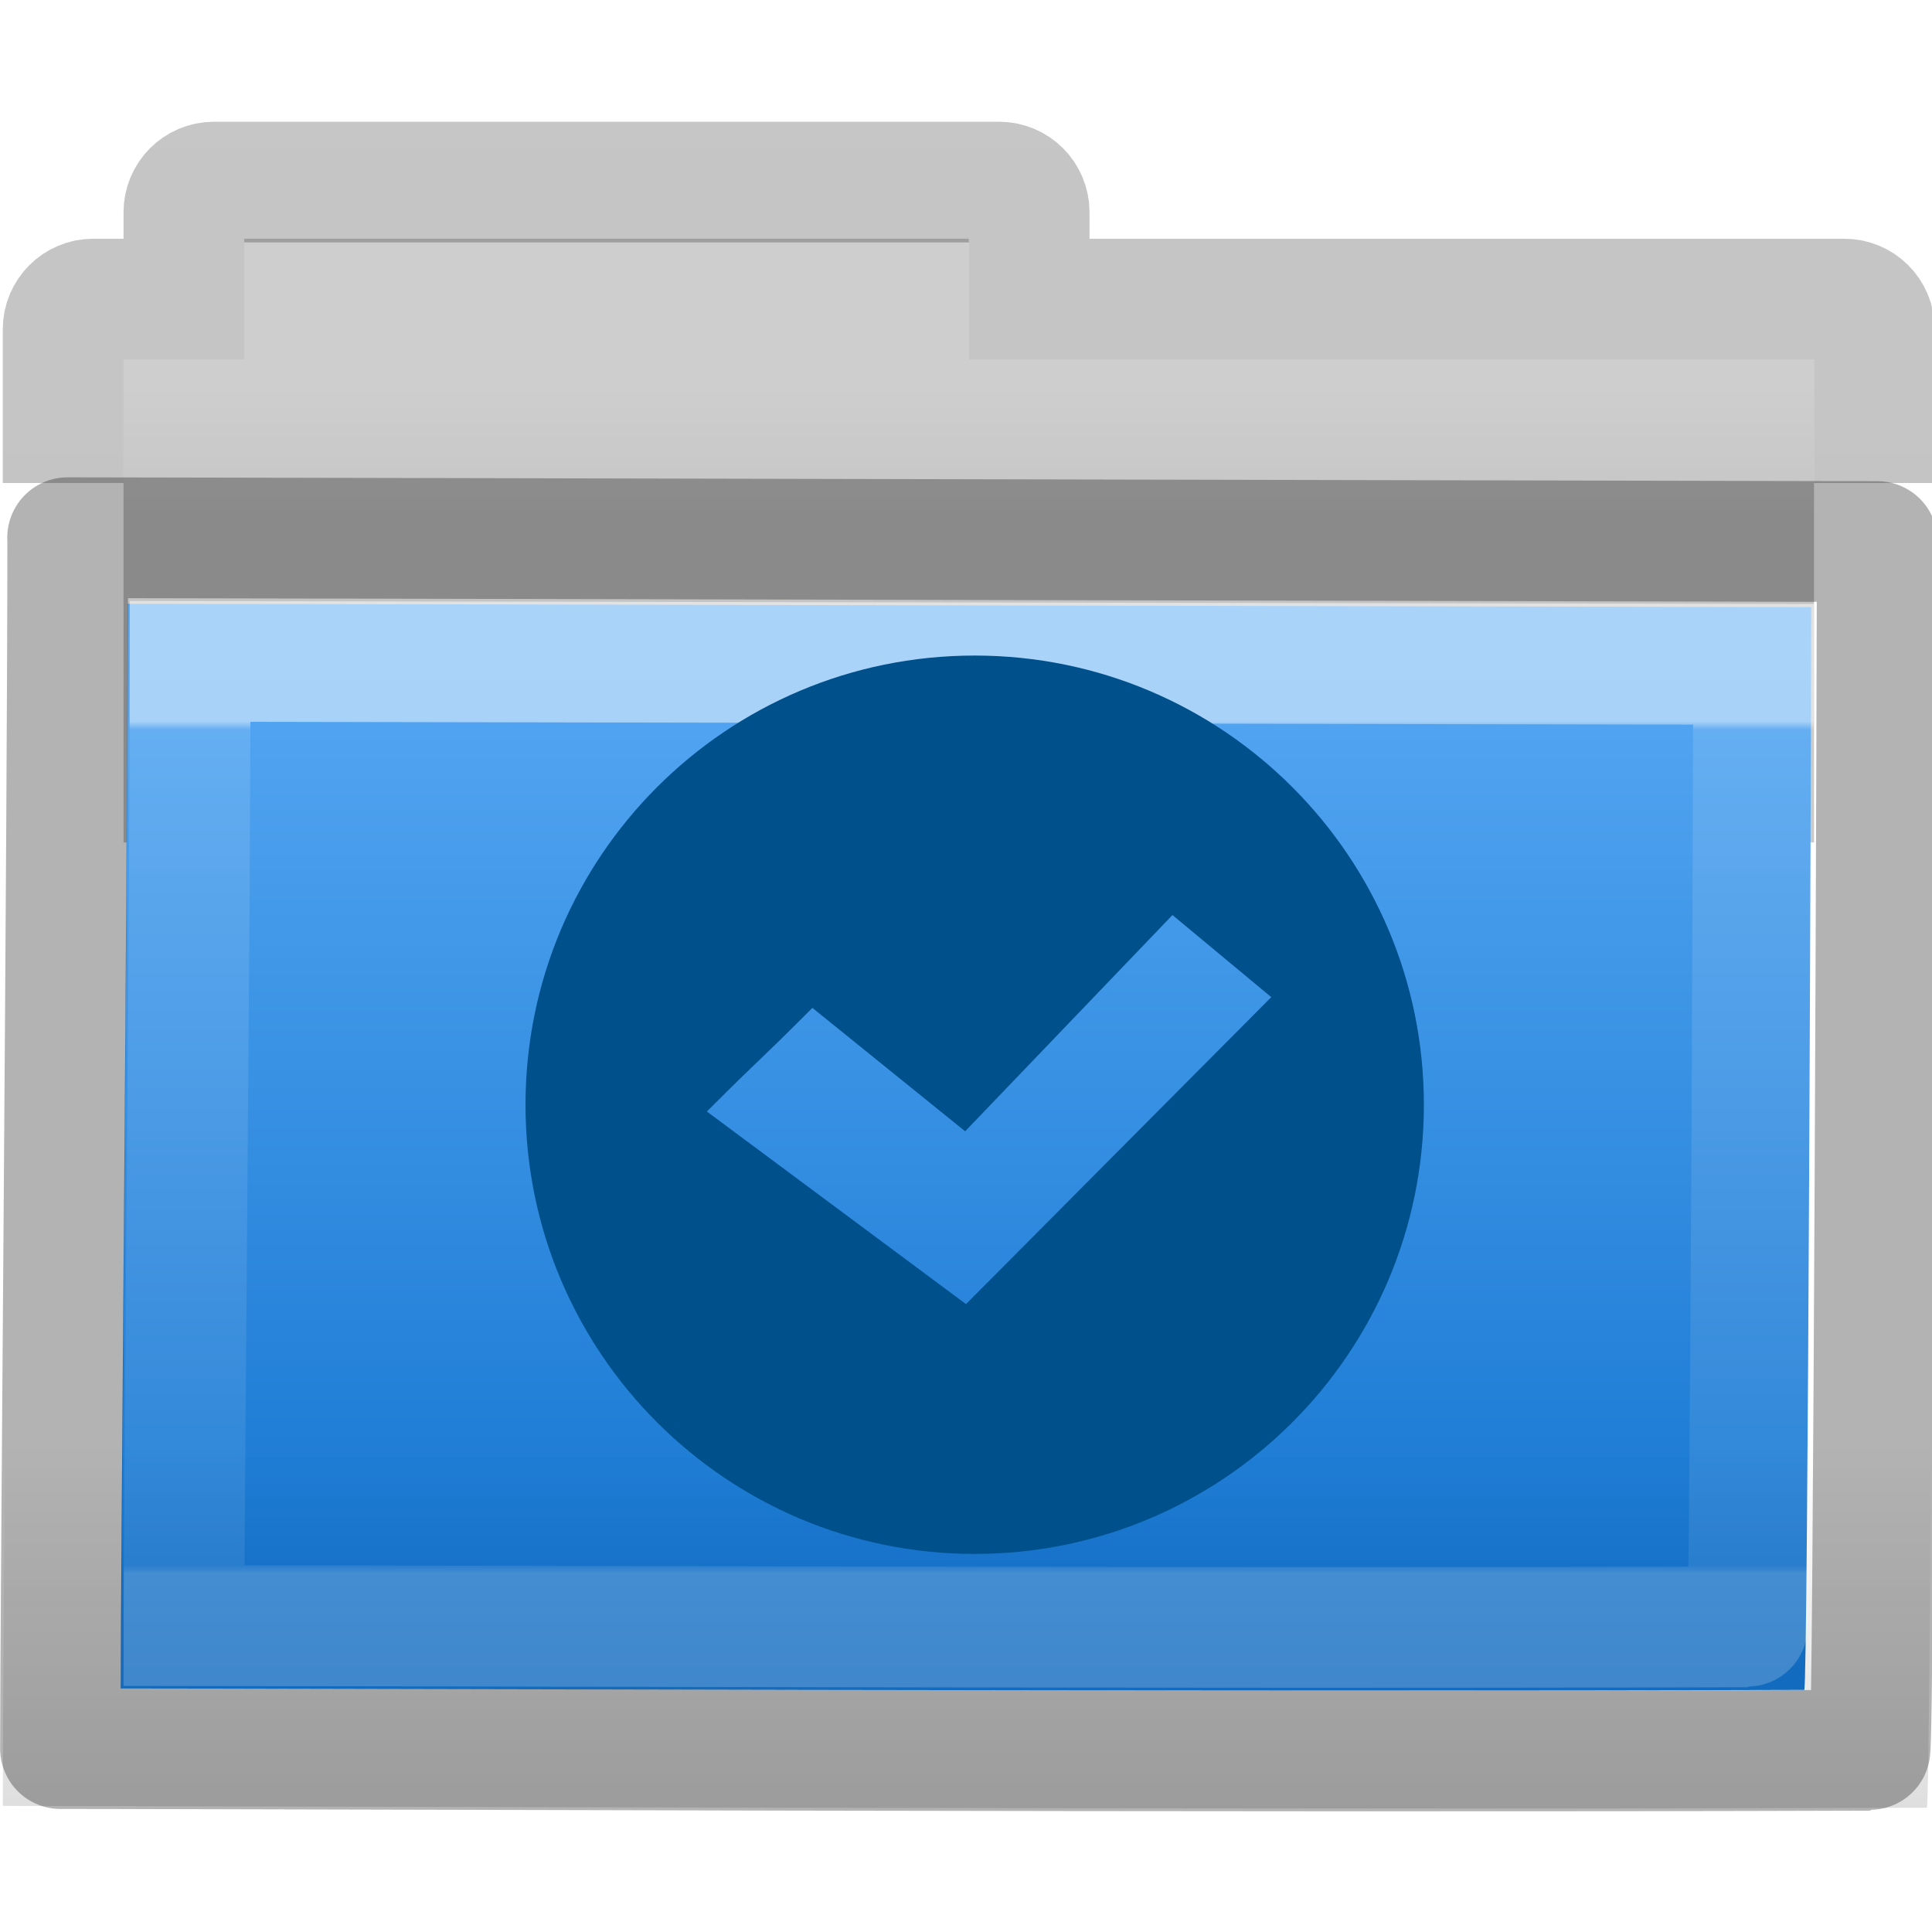
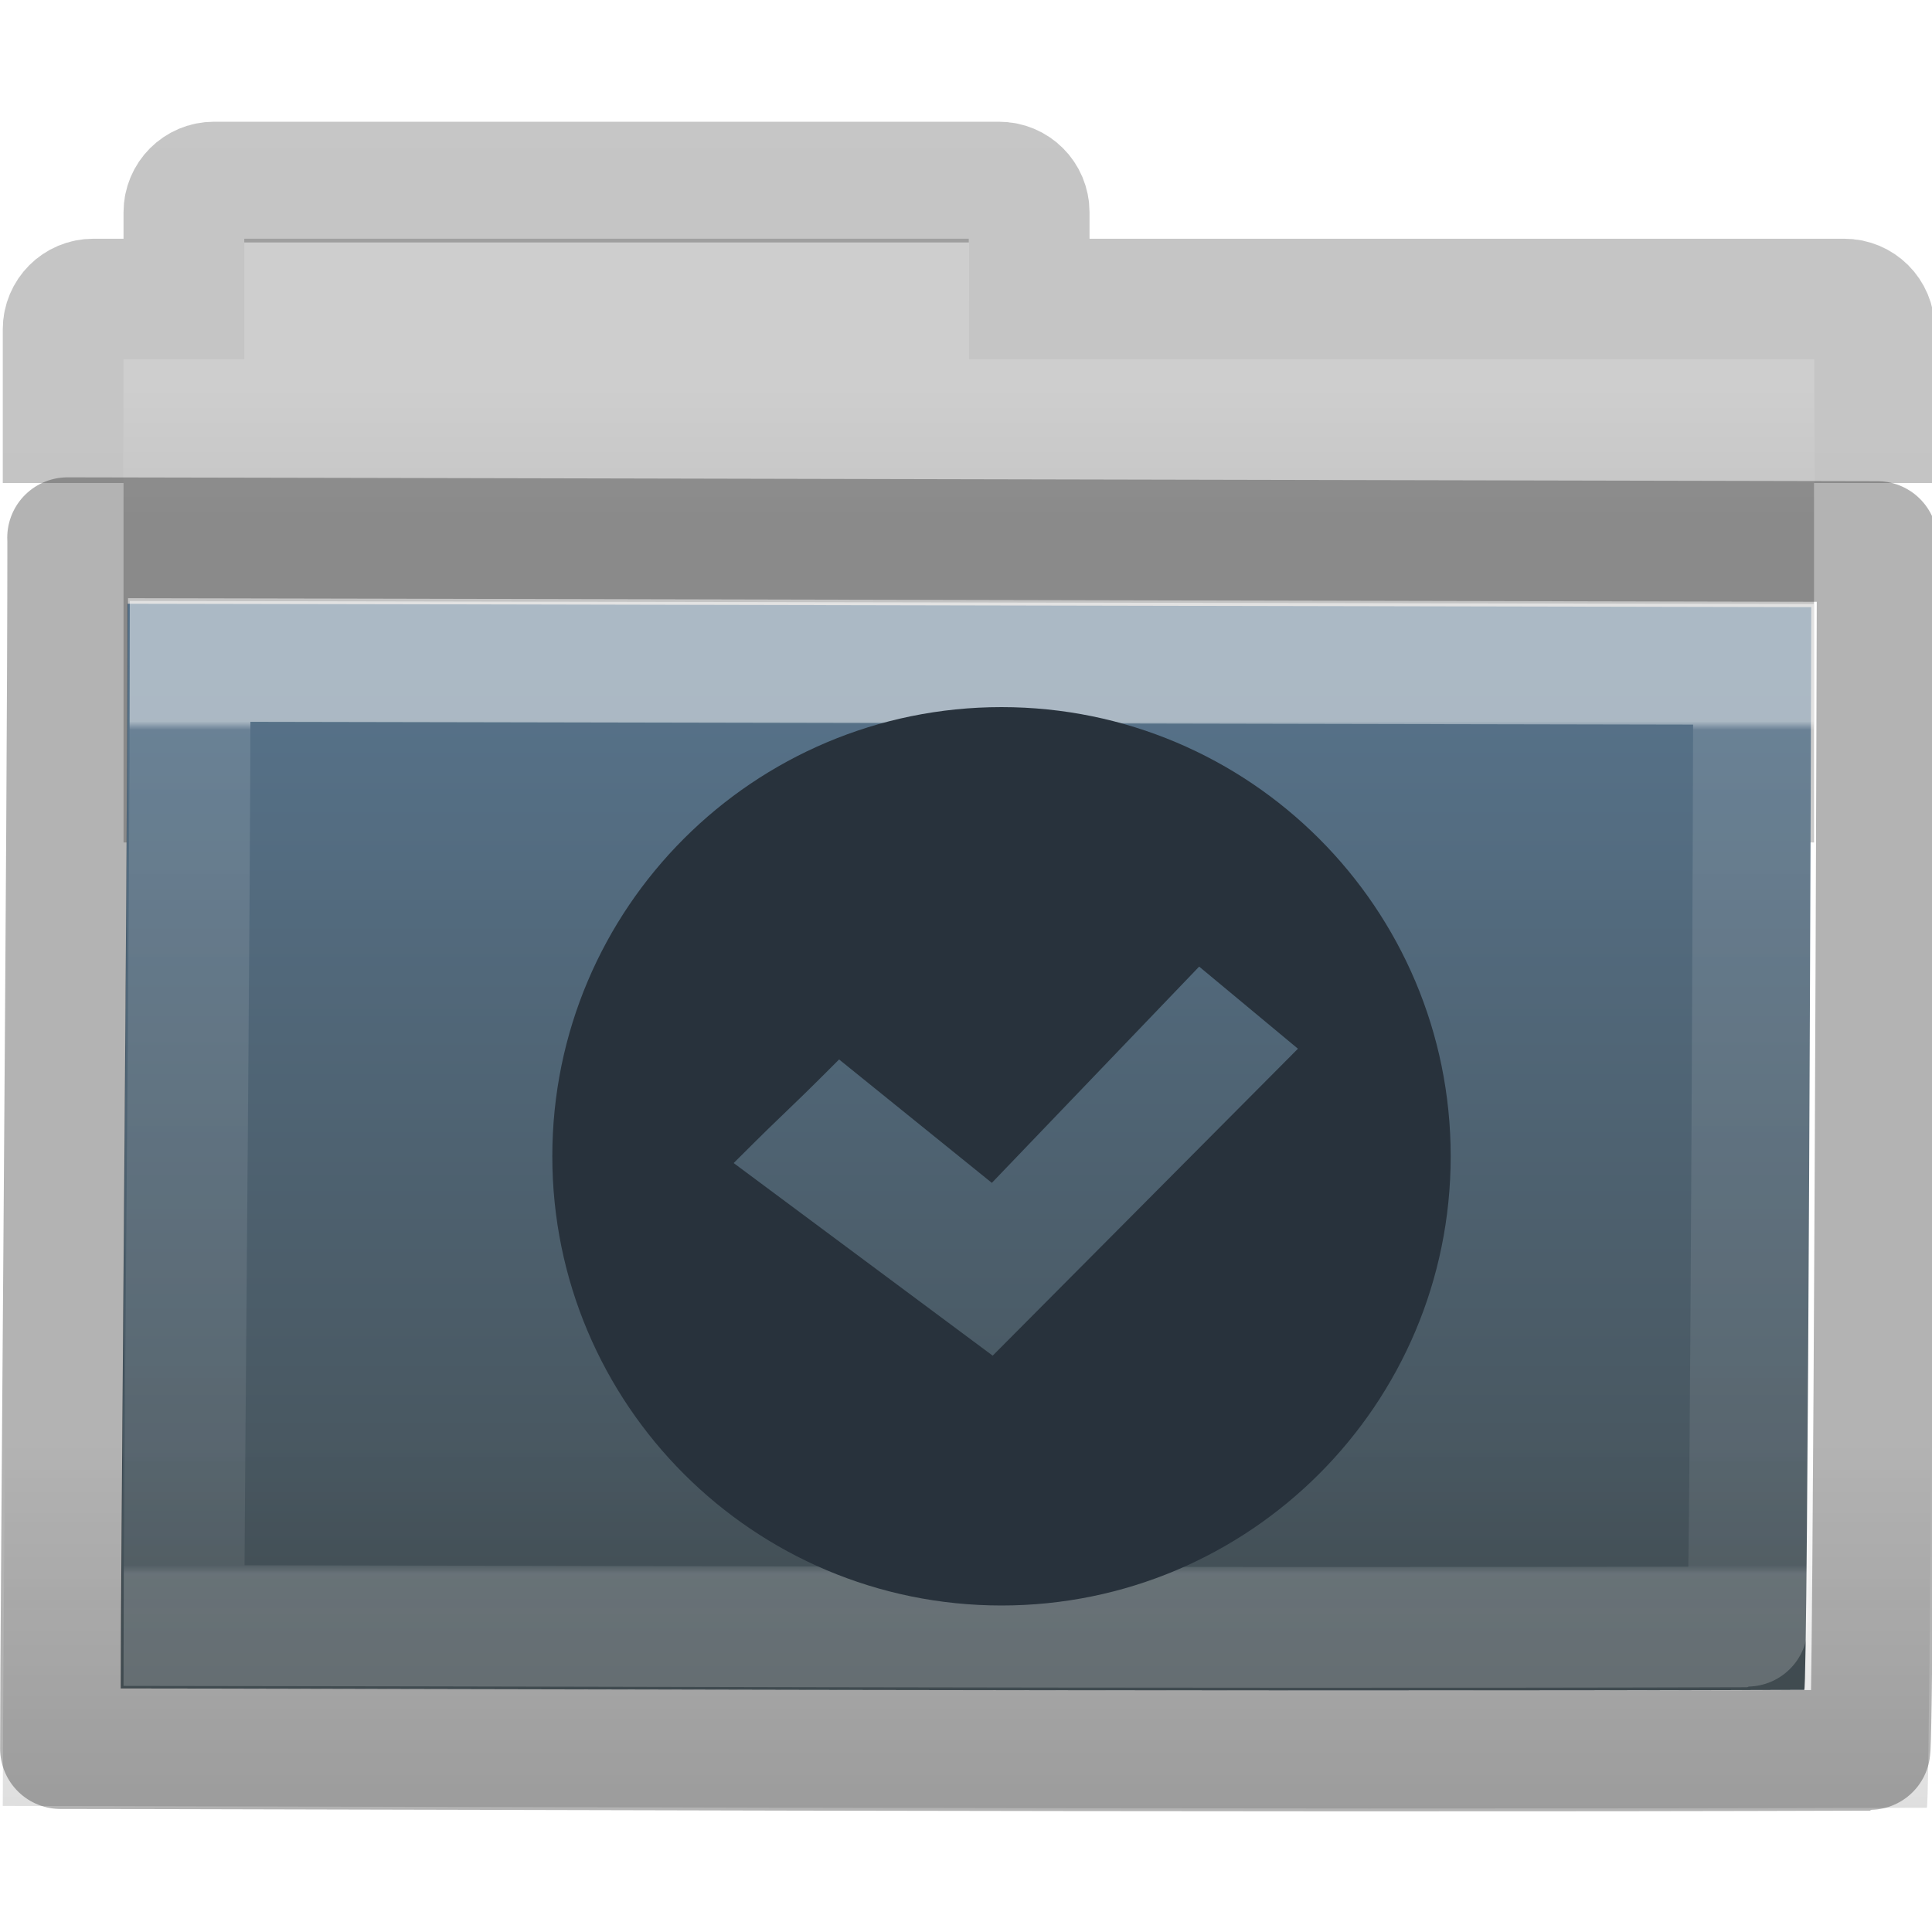
- <svg xmlns="http://www.w3.org/2000/svg" xmlns:xlink="http://www.w3.org/1999/xlink" version="1.1" id="svg8860" height="16px" width="16px">
+ <svg xmlns="http://www.w3.org/2000/svg" xmlns:xlink="http://www.w3.org/1999/xlink" width="16px" height="16px" id="svg8860" version="1.1">
  <defs id="defs8862">
-     <linearGradient y2="8.172" x2="11.35" y1="0.667" x1="11.35" gradientTransform="matrix(0.8918903,0,0,0.9404696,3.14398,5.346537)" gradientUnits="userSpaceOnUse" id="linearGradient10270-0" xlink:href="#linearGradient3454-2-5-0-3-8" />
+     <linearGradient xlink:href="#linearGradient3454-2-5-0-3-8" id="linearGradient10270-0" gradientUnits="userSpaceOnUse" gradientTransform="matrix(0.8918903,0,0,0.9404696,3.14398,5.346537)" x1="11.35" y1="0.667" x2="11.35" y2="8.172" />
    <linearGradient id="linearGradient3454-2-5-0-3-8">
-       <stop id="stop3456-4-9-38-1-9" style="stop-color:#ffffff;stop-opacity:1" offset="0" />
-       <stop id="stop3458-39-80-3-5-6" style="stop-color:#ffffff;stop-opacity:0.235" offset="0.01" />
-       <stop id="stop3460-7-0-2-4-4" style="stop-color:#ffffff;stop-opacity:0.157" offset="0.99" />
-       <stop id="stop3462-0-9-8-7-8" style="stop-color:#ffffff;stop-opacity:0.392" offset="1" />
+       <stop offset="0" style="stop-color:#ffffff;stop-opacity:1" id="stop3456-4-9-38-1-9" />
+       <stop offset="0.01" style="stop-color:#ffffff;stop-opacity:0.235" id="stop3458-39-80-3-5-6" />
+       <stop offset="0.99" style="stop-color:#ffffff;stop-opacity:0.157" id="stop3460-7-0-2-4-4" />
+       <stop offset="1" style="stop-color:#ffffff;stop-opacity:0.392" id="stop3462-0-9-8-7-8" />
    </linearGradient>
-     <linearGradient y2="35.431" x2="76.041" y1="49.372" x1="76.041" gradientTransform="matrix(0.3815641,0,0,0.3289695,-18.24159,0.2821673)" gradientUnits="userSpaceOnUse" id="linearGradient10268-4" xlink:href="#linearGradient6129-963-697-142-998-580-273-44-2-2-2" />
+     <linearGradient xlink:href="#linearGradient6129-963-697-142-998-580-273-44-2-2-2" id="linearGradient10268-4" gradientUnits="userSpaceOnUse" gradientTransform="matrix(0.3815641,0,0,0.3289695,-18.24159,0.2821673)" x1="76.041" y1="49.372" x2="76.041" y2="35.431" />
    <linearGradient id="linearGradient6129-963-697-142-998-580-273-44-2-2-2">
-       <stop offset="0" style="stop-color:#0a0a0a;stop-opacity:0.498" id="stop2661-01-6-2-4" />
-       <stop offset="1" style="stop-color:#0a0a0a;stop-opacity:0" id="stop2663-64-5-5-3" />
+       <stop id="stop2661-01-6-2-4" style="stop-color:#0a0a0a;stop-opacity:0.498" offset="0" />
+       <stop id="stop2663-64-5-5-3" style="stop-color:#0a0a0a;stop-opacity:0" offset="1" />
    </linearGradient>
-     <linearGradient y2="42.924" x2="84.309" y1="16.111" x1="84.309" gradientTransform="matrix(0.3101469,0,0,0.3059104,-15.36293,0.4694318)" gradientUnits="userSpaceOnUse" id="linearGradient10262-3" xlink:href="#linearGradient4632-0-6-4" />
+     <linearGradient xlink:href="#linearGradient4291" id="linearGradient10262-3" gradientUnits="userSpaceOnUse" gradientTransform="matrix(0.3101469,0,0,0.3059104,-15.36293,0.4694318)" x1="84.309" y1="16.111" x2="84.309" y2="42.924" />
    <linearGradient id="linearGradient4632-0-6-4-4">
-       <stop id="stop4634-4-4-7-5" offset="0" style="stop-color:#aacb7d;stop-opacity:1;" />
-       <stop id="stop4636-3-1-5-4" offset="1" style="stop-color:#709937;stop-opacity:1;" />
+       <stop style="stop-color:#aacb7d;stop-opacity:1;" offset="0" id="stop4634-4-4-7-5" />
+       <stop style="stop-color:#709937;stop-opacity:1;" offset="1" id="stop4636-3-1-5-4" />
    </linearGradient>
-     <linearGradient xlink:href="#linearGradient3104-8-8-97-4-6-11-5-5-4-4" id="linearGradient10473-4-0" gradientUnits="userSpaceOnUse" gradientTransform="matrix(0.3107004,0,0,0.2748939,20.17717,-0.1031627)" x1="-51.786" y1="53.514" x2="-51.786" y2="2.061" />
+     <linearGradient y2="2.061" x2="-51.786" y1="53.514" x1="-51.786" gradientTransform="matrix(0.3107004,0,0,0.2748939,20.17717,-0.1031627)" gradientUnits="userSpaceOnUse" id="linearGradient10473-4-0" xlink:href="#linearGradient3104-8-8-97-4-6-11-5-5-4-4" />
    <linearGradient id="linearGradient3104-8-8-97-4-6-11-5-5-4-4">
-       <stop id="stop3106-5-4-3-5-0-2-1-0-7-7" style="stop-color:#000000;stop-opacity:0.322" offset="0" />
-       <stop id="stop3108-4-3-7-8-2-0-7-9-0-6" style="stop-color:#000000;stop-opacity:0.278" offset="1" />
+       <stop offset="0" style="stop-color:#000000;stop-opacity:0.322" id="stop3106-5-4-3-5-0-2-1-0-7-7" />
+       <stop offset="1" style="stop-color:#000000;stop-opacity:0.278" id="stop3108-4-3-7-8-2-0-7-9-0-6" />
    </linearGradient>
    <linearGradient id="linearGradient4346">
-       <stop offset="0" style="stop-color:#cecece;stop-opacity:1" id="stop4348" />
-       <stop offset="1" style="stop-color:#c4c4c4;stop-opacity:1" id="stop4350" />
+       <stop id="stop4348" style="stop-color:#cecece;stop-opacity:1" offset="0" />
+       <stop id="stop4350" style="stop-color:#c4c4c4;stop-opacity:1" offset="1" />
    </linearGradient>
-     <linearGradient xlink:href="#linearGradient4346" id="linearGradient8858" gradientUnits="userSpaceOnUse" gradientTransform="matrix(0.3333333,0,0,0.3297102,-17.44063,-0.6478427)" x1="62.989" y1="11.645" x2="62.989" y2="15.385" />
-     <linearGradient xlink:href="#linearGradient4632-0-6-4" id="linearGradient5883" gradientUnits="userSpaceOnUse" gradientTransform="matrix(0.7258065,0,0,0.7451619,87.15726,-7.159588)" x1="-91" y1="44" x2="-91" y2="119.06" />
+     <linearGradient y2="15.385" x2="62.989" y1="11.645" x1="62.989" gradientTransform="matrix(0.3333333,0,0,0.3297102,-17.44063,-0.6478427)" gradientUnits="userSpaceOnUse" id="linearGradient8858" xlink:href="#linearGradient4346" />
+     <linearGradient y2="119.06" x2="-91" y1="44" x1="-91" gradientTransform="matrix(0.7258065,0,0,0.7451619,87.15726,-7.159588)" gradientUnits="userSpaceOnUse" id="linearGradient5883" xlink:href="#linearGradient4632-0-6-4" />
    <linearGradient id="linearGradient4632-0-6-4">
-       <stop style="stop-color:#55a7f3;stop-opacity:1;" offset="0" id="stop4634-4-4-7" />
-       <stop style="stop-color:#1374cf;stop-opacity:1;" offset="1" id="stop4636-3-1-5" />
+       <stop id="stop4634-4-4-7" offset="0" style="stop-color:#55a7f3;stop-opacity:1;" />
+       <stop id="stop4636-3-1-5" offset="1" style="stop-color:#1374cf;stop-opacity:1;" />
    </linearGradient>
-     <linearGradient xlink:href="#linearGradient9235" id="linearGradient5873" gradientUnits="userSpaceOnUse" gradientTransform="matrix(1.934885,0,0,1.921143,-138.3988,-32.20559)" x1="97.539" y1="8.81" x2="97.539" y2="44.261" />
+     <linearGradient y2="44.261" x2="97.539" y1="8.81" x1="97.539" gradientTransform="matrix(1.934885,0,0,1.921143,-138.3988,-32.20559)" gradientUnits="userSpaceOnUse" id="linearGradient5873" xlink:href="#linearGradient9235" />
    <linearGradient id="linearGradient9235">
-       <stop id="stop9237" style="stop-color:#ffffff;stop-opacity:1" offset="0" />
-       <stop id="stop9239" style="stop-color:#ffffff;stop-opacity:0.235" offset="0.109" />
-       <stop id="stop9241" style="stop-color:#ffffff;stop-opacity:0.157" offset="0.979" />
-       <stop id="stop9243" style="stop-color:#ffffff;stop-opacity:0.392" offset="1" />
+       <stop offset="0" style="stop-color:#ffffff;stop-opacity:1" id="stop9237" />
+       <stop offset="0.109" style="stop-color:#ffffff;stop-opacity:0.235" id="stop9239" />
+       <stop offset="0.979" style="stop-color:#ffffff;stop-opacity:0.157" id="stop9241" />
+       <stop offset="1" style="stop-color:#ffffff;stop-opacity:0.392" id="stop9243" />
    </linearGradient>
-     <linearGradient x1="19.875" y1="10.39" x2="19.875" y2="45.6" id="linearGradient3044" xlink:href="#linearGradient3242-967-12-570-862-307" gradientUnits="userSpaceOnUse" gradientTransform="matrix(0.3777784,0,0,0.3636383,-30.77009,5.490418)" />
-     <linearGradient id="linearGradient3242-967-12-570-862-307">
-       <stop id="stop4498" style="stop-color:#f2f2f2;stop-opacity:1" offset="0" />
-       <stop id="stop4502" style="stop-color:#dbdbdb;stop-opacity:1" offset="0.874" />
-       <stop id="stop4504" style="stop-color:#999999;stop-opacity:1" offset="1" />
+     <linearGradient xlink:href="#linearGradient6129-963-697-142-998-580-273-44-2-2-2" id="linearGradient5887" gradientUnits="userSpaceOnUse" gradientTransform="matrix(2.204126,0,0,1.953124,-25.37361,-54.89143)" x1="22.935" y1="49.629" x2="22.935" y2="36.599" />
+     <linearGradient xlink:href="#linearGradient4632-0-6-4-6" id="linearGradient5883-3" gradientUnits="userSpaceOnUse" gradientTransform="matrix(0.7258065,0,0,0.7451619,127.1654,-61.97781)" x1="-91" y1="44" x2="-91" y2="119.06" />
+     <linearGradient id="linearGradient4632-0-6-4-6">
+       <stop style="stop-color:#0fbb68;stop-opacity:1" offset="0" id="stop4634-4-4-7-7" />
+       <stop style="stop-color:#0c7643;stop-opacity:1" offset="1" id="stop4636-3-1-5-5" />
    </linearGradient>
-     <linearGradient x1="28.103" y1="45" x2="28.103" y2="14.038" id="linearGradient3046" xlink:href="#linearGradient2490-495-150-777" gradientUnits="userSpaceOnUse" gradientTransform="matrix(0.3777784,0,0,0.4005156,-30.77009,3.849387)" />
-     <linearGradient id="linearGradient2490-495-150-777">
-       <stop id="stop4108" style="stop-color:#787878;stop-opacity:1" offset="0" />
-       <stop id="stop4110" style="stop-color:#b4b4b4;stop-opacity:1" offset="1" />
+     <linearGradient xlink:href="#linearGradient4291" id="linearGradient10262-3-3" gradientUnits="userSpaceOnUse" gradientTransform="matrix(0.3101469,0,0,0.3059104,10.26419,-1.369551)" x1="84.309" y1="16.111" x2="84.309" y2="42.924" />
+     <linearGradient id="linearGradient4291">
+       <stop id="stop4293" offset="0" style="stop-color:#57738b;stop-opacity:1" />
+       <stop id="stop4295" offset="1" style="stop-color:#455157;stop-opacity:1" />
    </linearGradient>
-     <linearGradient x1="25.577" y1="15" x2="25.577" y2="44.001" id="linearGradient3048" xlink:href="#linearGradient3333-314-917-262" gradientUnits="userSpaceOnUse" gradientTransform="matrix(0.3488371,0,0,0.3571429,-30.07548,5.136607)" />
-     <linearGradient id="linearGradient3333-314-917-262">
-       <stop id="stop4102" style="stop-color:#ffffff;stop-opacity:1" offset="0" />
-       <stop id="stop4104" style="stop-color:#ffffff;stop-opacity:0" offset="1" />
-     </linearGradient>
-     <linearGradient x1="23.929" y1="30.773" x2="23.929" y2="45.531" id="linearGradient3050" xlink:href="#linearGradient3495-841-851-719" gradientUnits="userSpaceOnUse" gradientTransform="matrix(0.3770271,0,0,0.3880777,-30.75201,4.390447)" />
-     <linearGradient id="linearGradient3495-841-851-719">
-       <stop id="stop4120" style="stop-color:#1e1e1e;stop-opacity:1" offset="0" />
-       <stop id="stop4122" style="stop-color:#1e1e1e;stop-opacity:0" offset="1" />
-     </linearGradient>
-     <linearGradient x1="23.904" y1="35.75" x2="23.904" y2="16.007" id="linearGradient3052" xlink:href="#linearGradient3495-841-851-719" gradientUnits="userSpaceOnUse" gradientTransform="matrix(0.3770271,0,0,0.3880777,-30.75201,4.817332)" />
  </defs>
  <g id="layer1">
-     <path id="rect4170-0" d="m 2.023,1.977 0,1 -1,0 0,4 14,0 0,-4 -7,0 0,-1 -6,0 z" style="color:#000000;fill:url(#linearGradient8858);fill-opacity:1;fill-rule:nonzero;stroke:none;stroke-width:1;marker:none;visibility:visible;display:inline;overflow:visible;enable-background:accumulate" />
-     <path id="rect4170" d="M 15.523,4 V 2.727 c 0,-0.139 -0.112,-0.25 -0.25,-0.25 h -6.75 v -0.719 c 0,-0.139 -0.112,-0.25 -0.25,-0.25 h -6.5 c -0.139,0 -0.25,0.112 -0.25,0.25 v 0.719 h -0.75 c -0.139,0 -0.25,0.112 -0.25,0.25 V 4" style="color:#000000;display:inline;overflow:visible;visibility:visible;opacity:0.8;fill:none;stroke:url(#linearGradient10473-4-0);stroke-width:1;stroke-linecap:butt;stroke-linejoin:miter;stroke-miterlimit:4;stroke-dasharray:none;stroke-dashoffset:0;stroke-opacity:1;marker:none;enable-background:accumulate" />
-     <path style="color:#000000;fill:url(#linearGradient10262-3);fill-opacity:1.0;fill-rule:nonzero;stroke:none;stroke-width:1;marker:none;visibility:visible;display:inline;overflow:visible;enable-background:accumulate" id="rect3086" d="M 1.056,5 C 1.76,5 14.454,5.028 15,5.028 15,5.582 14.973,13.995 14.942,13.995 10.048,14.011 2.425,13.983 1,13.983 1,12.937 1.056,7.152 1.056,5 z" />
-     <path style="color:#000000;display:inline;overflow:visible;visibility:visible;opacity:0.4;fill:url(#linearGradient10268-4);fill-opacity:1;fill-rule:nonzero;stroke:none;stroke-width:1;marker:none;enable-background:accumulate" id="rect3086-1" d="m 0.087,3.977 c 0.805,0 15.312,0.034 15.936,0.034 0,0.677 -0.03,10.96 -0.066,10.96 -5.593,0.02 -14.305,-0.015 -15.934,-0.015 0,-1.278 0.064,-8.348 0.064,-10.979 z" />
-     <path style="opacity:0.5;color:#000000;fill:none;stroke:url(#linearGradient10270-0);stroke-width:1;stroke-linecap:round;stroke-linejoin:miter;stroke-miterlimit:4;stroke-opacity:1;stroke-dasharray:none;stroke-dashoffset:0;marker:none;visibility:visible;display:inline;overflow:visible;enable-background:accumulate" id="rect3086-9" d="m 1.575,5.477 c 0.654,0 12.441,0.025 12.948,0.025 0,0.493 -0.025,7.971 -0.054,7.971 -4.545,0.014 -11.623,-0.011 -12.946,-0.011 0,-0.93 0.052,-6.071 0.052,-7.985 z" />
-     <path style="opacity:0.3;color:#000000;fill:none;stroke:#000000;stroke-width:1;stroke-linecap:round;stroke-linejoin:round;stroke-miterlimit:4;stroke-opacity:1;stroke-dasharray:none;stroke-dashoffset:0;marker:none;visibility:visible;display:inline;overflow:visible;enable-background:accumulate" id="rect3086-0" d="m 0.56,4.453 c 0.757,0 14.4,0.032 14.987,0.032 0,0.619 -0.029,10.01 -0.062,10.01 -5.26,0.018 -13.453,-0.014 -14.984,-0.014 0,-1.167 0.06,-7.625 0.06,-10.027 z" />
-     <path style="fill:#00508c;fill-opacity:1;stroke:none" d="m 8.072,5.429 c -2.054,0 -3.72,1.665 -3.72,3.72 0,2.054 1.665,3.72 3.72,3.72 2.054,0 3.72,-1.665 3.72,-3.72 0,-2.054 -1.665,-3.72 -3.72,-3.72 z M 10.528,8.258 8,10.8 5.854,9.205 C 6.378,8.682 6.205,8.87 6.728,8.347 L 7.993,9.369 9.71,7.578 Z" id="path4042" />
+     <path style="color:#000000;fill:url(#linearGradient8858);fill-opacity:1;fill-rule:nonzero;stroke:none;stroke-width:1;marker:none;visibility:visible;display:inline;overflow:visible;enable-background:accumulate" d="m 2.023,1.977 0,1 -1,0 0,4 14,0 0,-4 -7,0 0,-1 -6,0 z" id="rect4170-0" />
+     <path style="color:#000000;display:inline;overflow:visible;visibility:visible;opacity:0.8;fill:none;stroke:url(#linearGradient10473-4-0);stroke-width:1;stroke-linecap:butt;stroke-linejoin:miter;stroke-miterlimit:4;stroke-dasharray:none;stroke-dashoffset:0;stroke-opacity:1;marker:none;enable-background:accumulate" d="M 15.523,4 V 2.727 c 0,-0.139 -0.112,-0.25 -0.25,-0.25 h -6.75 v -0.719 c 0,-0.139 -0.112,-0.25 -0.25,-0.25 h -6.5 c -0.139,0 -0.25,0.112 -0.25,0.25 v 0.719 h -0.75 c -0.139,0 -0.25,0.112 -0.25,0.25 V 4" id="rect4170" />
+     <path d="M 1.056,5 C 1.76,5 14.454,5.028 15,5.028 15,5.582 14.973,13.995 14.942,13.995 10.048,14.011 2.425,13.983 1,13.983 1,12.937 1.056,7.152 1.056,5 z" id="rect3086" style="color:#000000;fill:url(#linearGradient10262-3);fill-opacity:1.0;fill-rule:nonzero;stroke:none;stroke-width:1;marker:none;visibility:visible;display:inline;overflow:visible;enable-background:accumulate" />
+     <path d="m 0.087,3.977 c 0.805,0 15.312,0.034 15.936,0.034 0,0.677 -0.03,10.96 -0.066,10.96 -5.593,0.02 -14.305,-0.015 -15.934,-0.015 0,-1.278 0.064,-8.348 0.064,-10.979 z" id="rect3086-1" style="color:#000000;display:inline;overflow:visible;visibility:visible;opacity:0.4;fill:url(#linearGradient10268-4);fill-opacity:1;fill-rule:nonzero;stroke:none;stroke-width:1;marker:none;enable-background:accumulate" />
+     <path d="m 1.575,5.477 c 0.654,0 12.441,0.025 12.948,0.025 0,0.493 -0.025,7.971 -0.054,7.971 -4.545,0.014 -11.623,-0.011 -12.946,-0.011 0,-0.93 0.052,-6.071 0.052,-7.985 z" id="rect3086-9" style="opacity:0.5;color:#000000;fill:none;stroke:url(#linearGradient10270-0);stroke-width:1;stroke-linecap:round;stroke-linejoin:miter;stroke-miterlimit:4;stroke-opacity:1;stroke-dasharray:none;stroke-dashoffset:0;marker:none;visibility:visible;display:inline;overflow:visible;enable-background:accumulate" />
+     <path d="m 0.56,4.453 c 0.757,0 14.4,0.032 14.987,0.032 0,0.619 -0.029,10.01 -0.062,10.01 -5.26,0.018 -13.453,-0.014 -14.984,-0.014 0,-1.167 0.06,-7.625 0.06,-10.027 z" id="rect3086-0" style="opacity:0.3;color:#000000;fill:none;stroke:#000000;stroke-width:1;stroke-linecap:round;stroke-linejoin:round;stroke-miterlimit:4;stroke-opacity:1;stroke-dasharray:none;stroke-dashoffset:0;marker:none;visibility:visible;display:inline;overflow:visible;enable-background:accumulate" />
  </g>
+   <path id="path4042" d="m 8.294,5.856 c -2.054,0 -3.72,1.665 -3.72,3.72 0,2.054 1.665,3.72 3.72,3.72 2.054,0 3.72,-1.665 3.72,-3.72 0,-2.054 -1.665,-3.72 -3.72,-3.72 z M 10.749,8.685 8.221,11.227 6.076,9.632 C 6.599,9.109 6.426,9.298 6.949,8.774 l 1.265,1.022 1.717,-1.791 z" style="fill:#28323c;fill-opacity:1;stroke:none" />
</svg>
